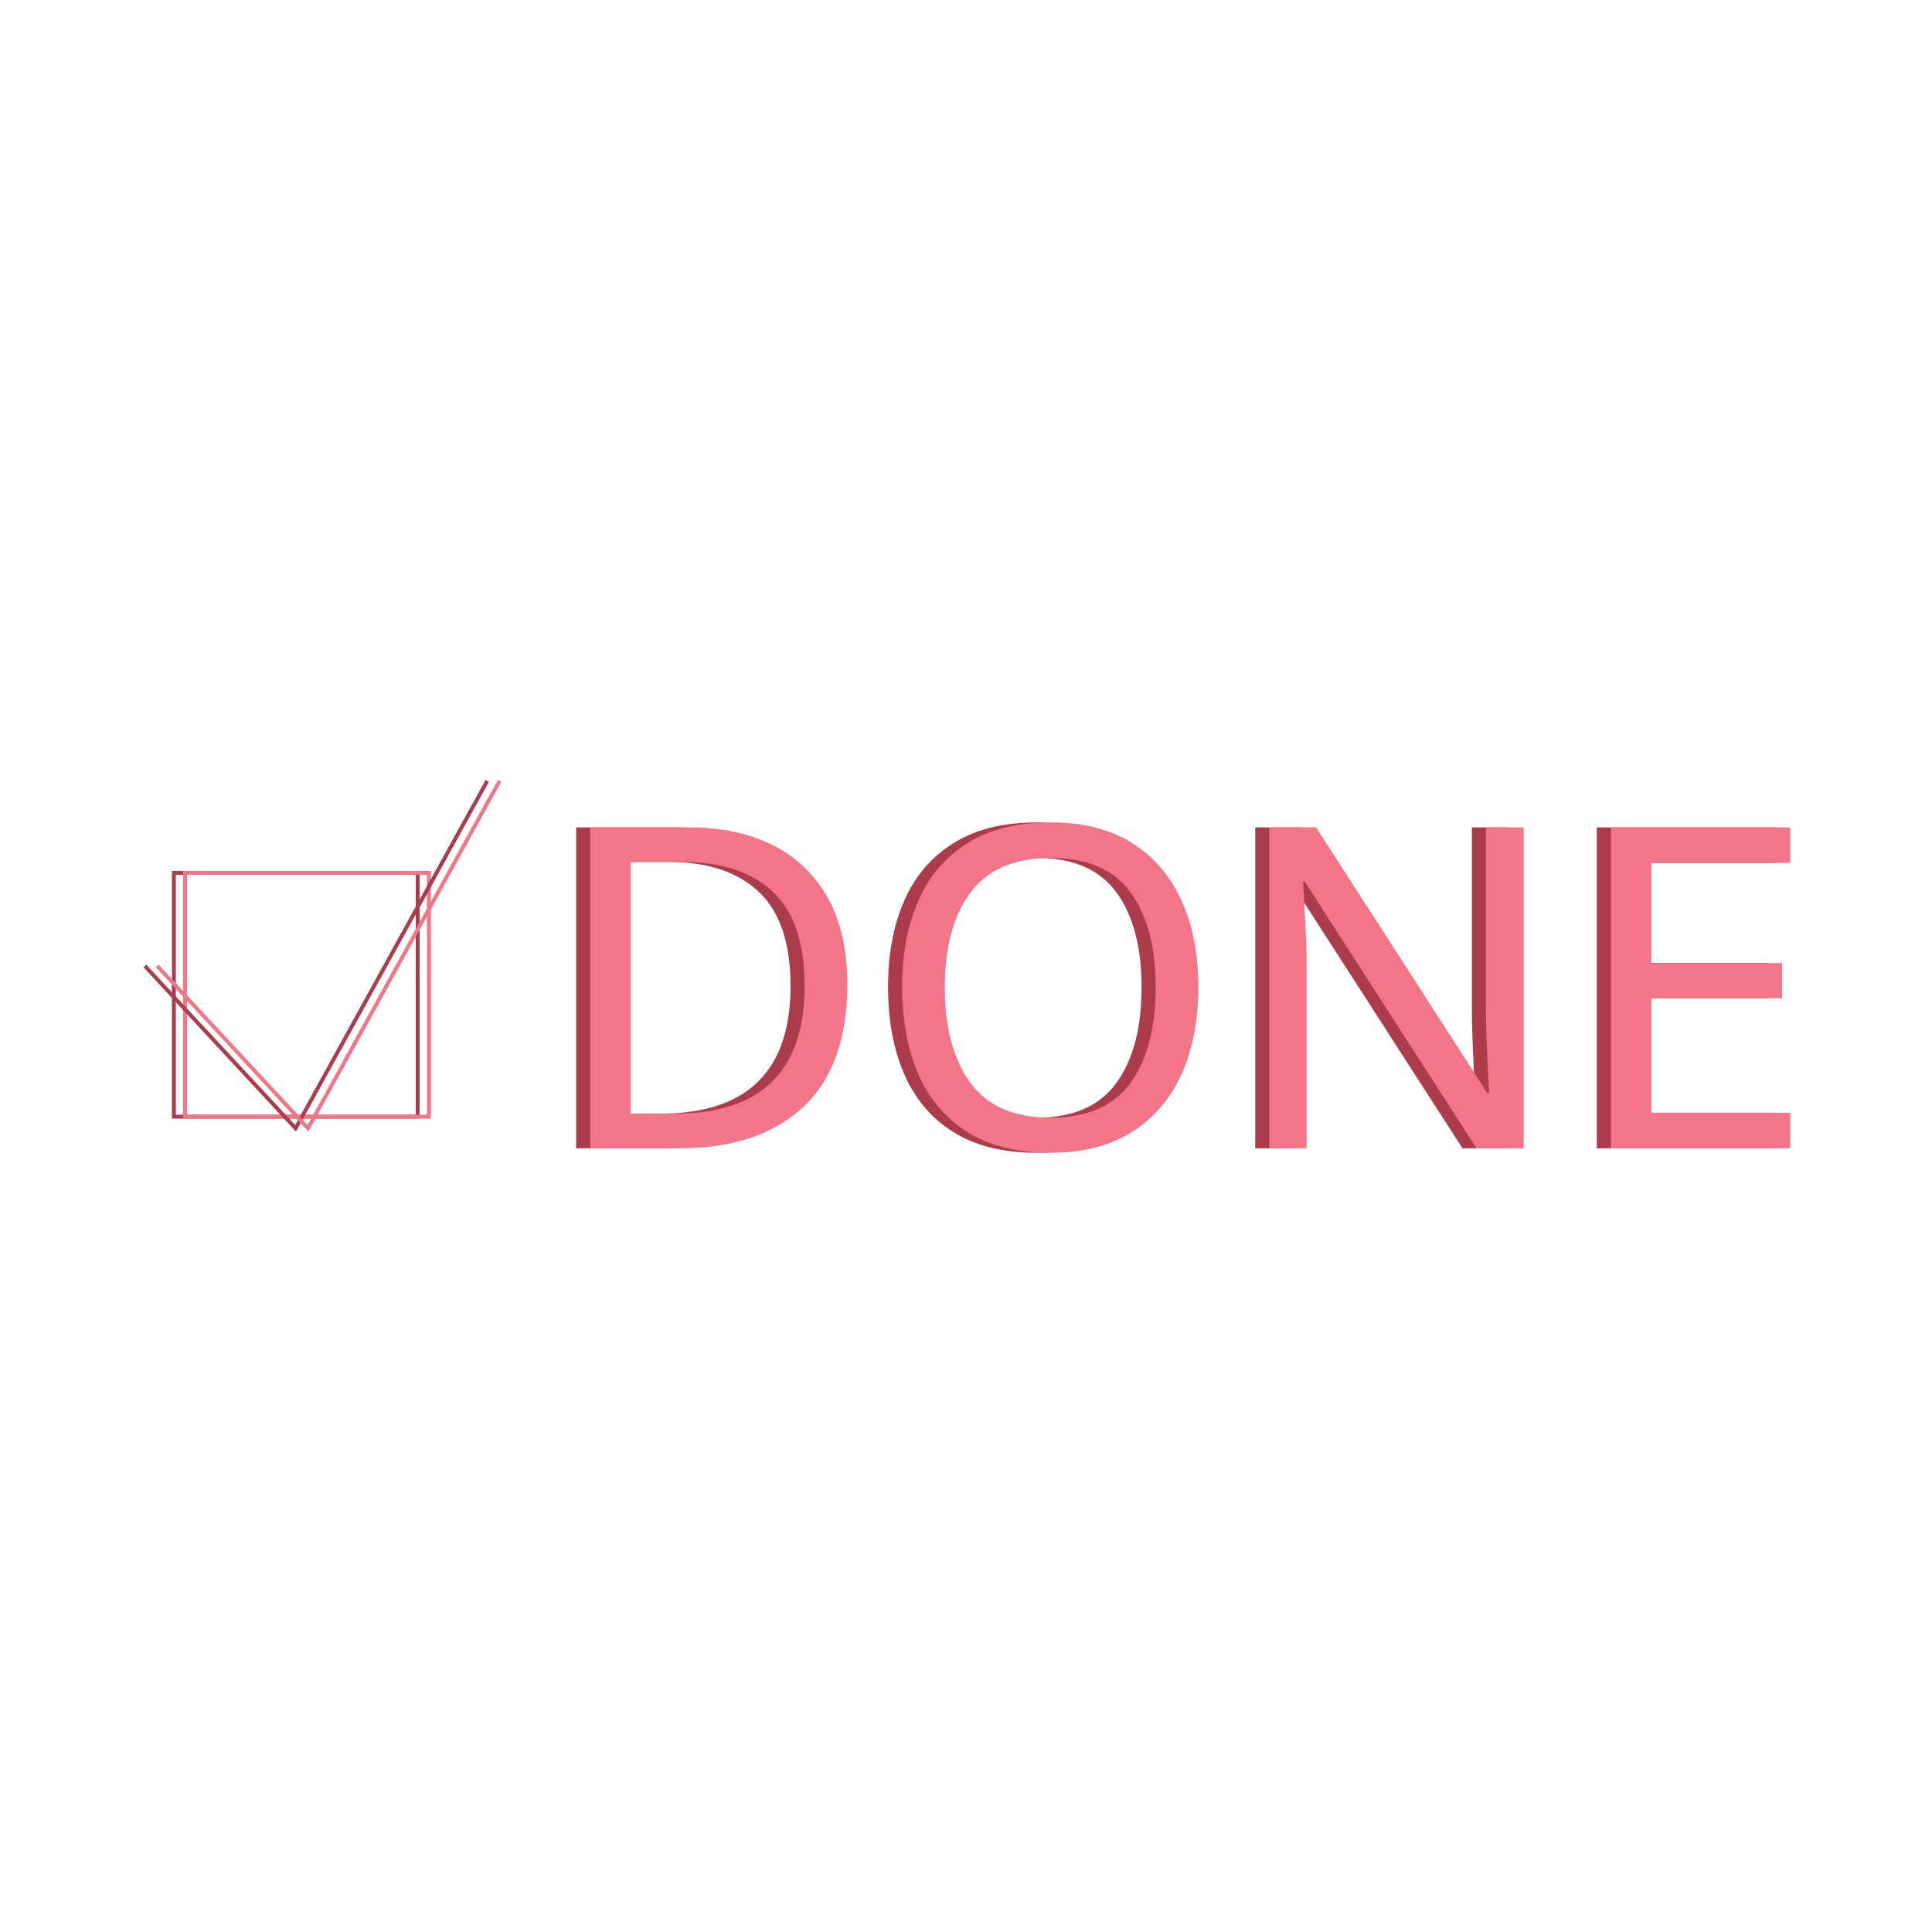
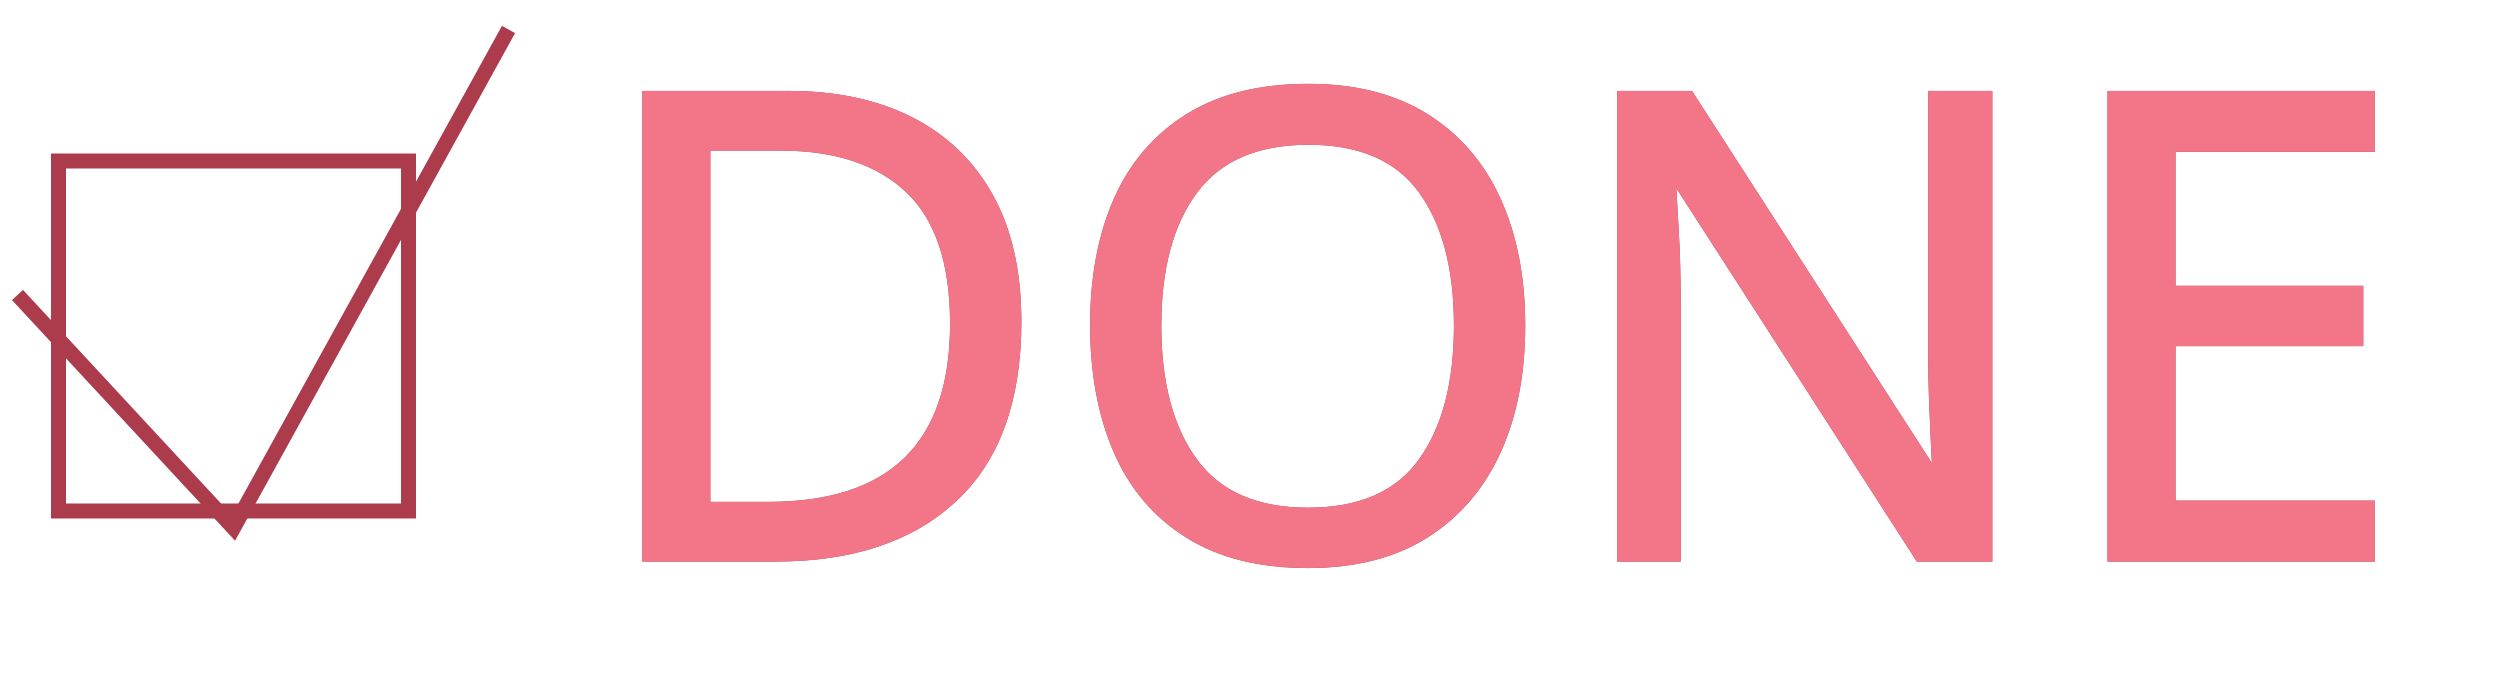
- <svg xmlns="http://www.w3.org/2000/svg" version="1.1" id="Layer_1" x="0px" y="0px" viewBox="0 0 500 500" style="enable-background:new 0 0 500 500;" xml:space="preserve">
+ <svg xmlns="http://www.w3.org/2000/svg" version="1.1" id="Layer_1" x="0px" y="0px" viewBox="0 0 500 135.9" style="enable-background:new 0 0 500 135.9;" xml:space="preserve">
  <style type="text/css">
- 	.st0{fill:#AC3B4B;}
+ 	.st0{fill:#AC3B4B;stroke:#AC3C4C;stroke-width:2;stroke-miterlimit:10;}
	.st1{font-family:'JosefinSans-Thin';}
- 	.st2{font-size:116.313px;}
- 	.st3{fill:#F27687;}
- 	.st4{fill:none;stroke:#AC3B4B;stroke-miterlimit:10;}
- 	.st5{fill:none;stroke:#F27687;stroke-miterlimit:10;}
+ 	.st2{font-size:129.036px;}
+ 	.st3{fill:#F27687;stroke:#F27687;stroke-width:2;stroke-miterlimit:10;}
+ 	.st4{fill:none;stroke:#AC3B4B;stroke-width:3;stroke-miterlimit:10;}
</style>
-   <text transform="matrix(1 0 0 1 137.8263 297.1743)" class="st0 st1 st2">DONE</text>
-   <text transform="matrix(1 0 0 1 141.4704 297.1745)" class="st3 st1 st2">DONE</text>
-   <rect x="45" y="225.9" class="st4" width="63.1" height="63.1" />
-   <rect x="47.9" y="225.9" class="st5" width="63.1" height="63.1" />
-   <polyline class="st4" points="37.5,250 76.5,292 126.1,202.1 " />
-   <polyline class="st5" points="40.7,250 79.7,292 129.3,202.1 " />
+   <text transform="matrix(1 0 0 1 116.9465 111.3144)" class="st0 st1 st2">DONE</text>
+   <text transform="matrix(1 0 0 1 116.9465 111.3144)" class="st3 st1 st2">DONE</text>
+   <rect x="11.7" y="32.2" class="st4" width="70" height="70" />
+   <polyline class="st4" points="3.5,59 46.7,105.6 101.7,5.9 " />
</svg>
